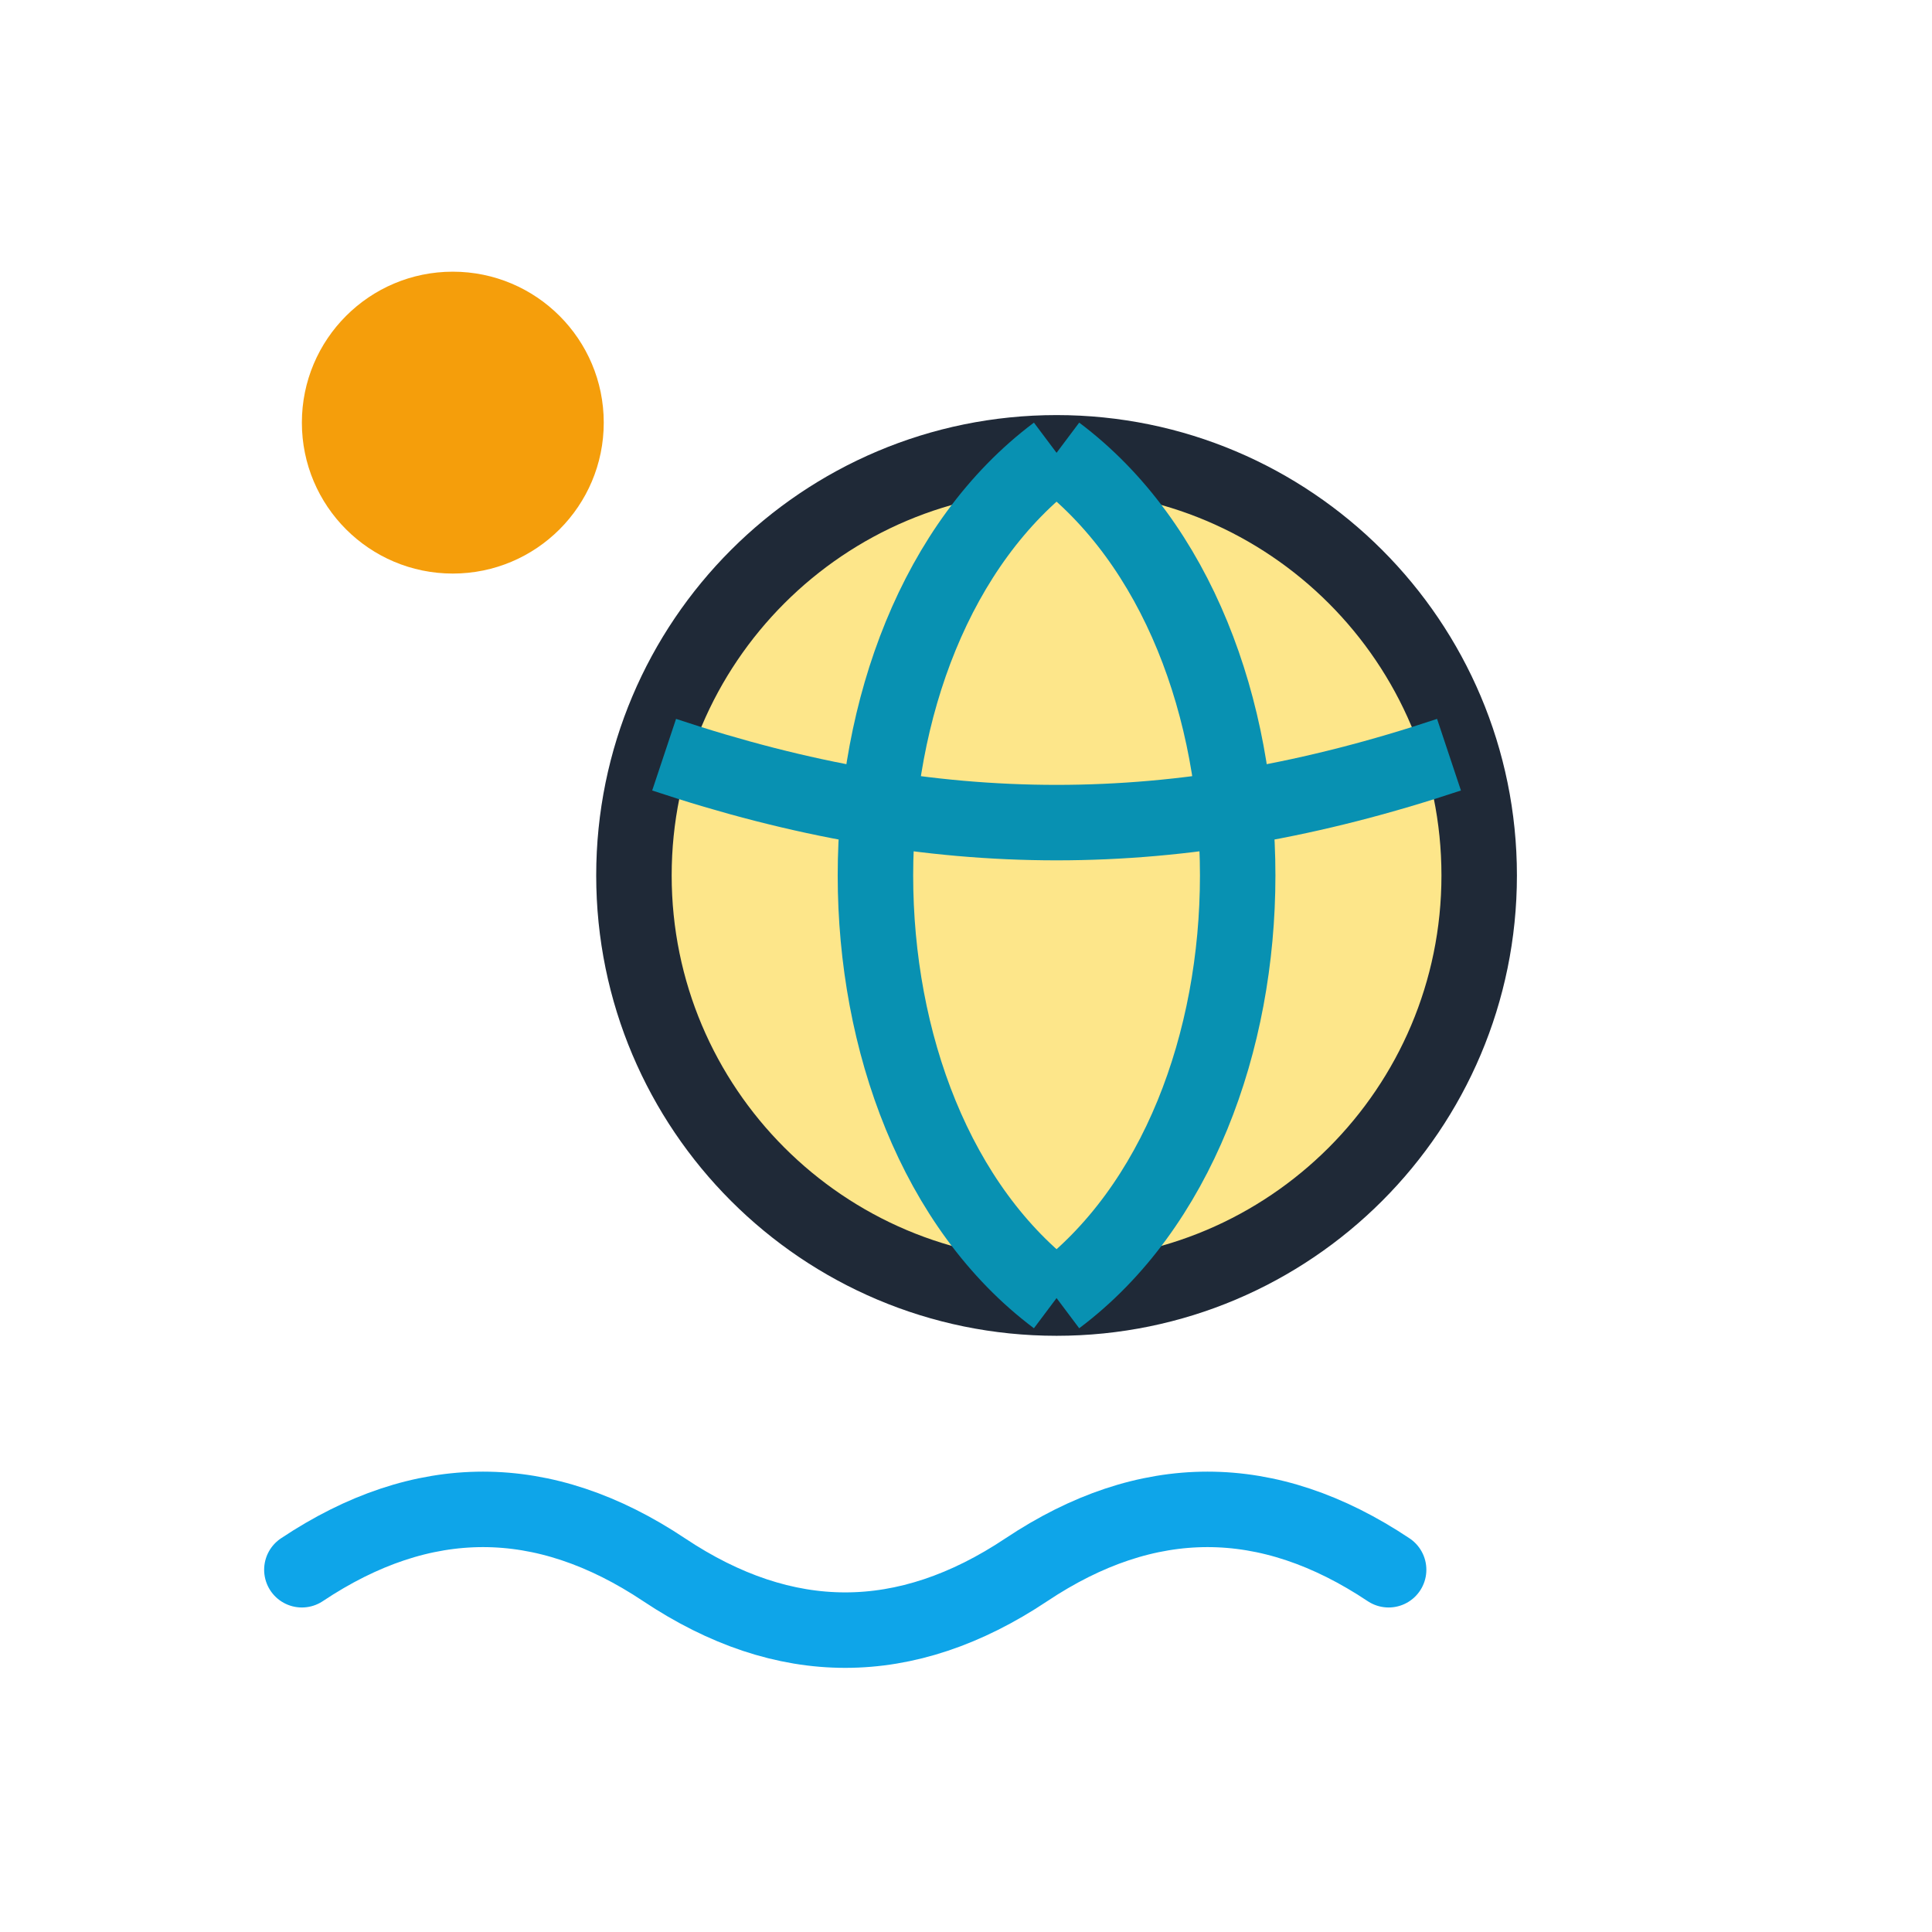
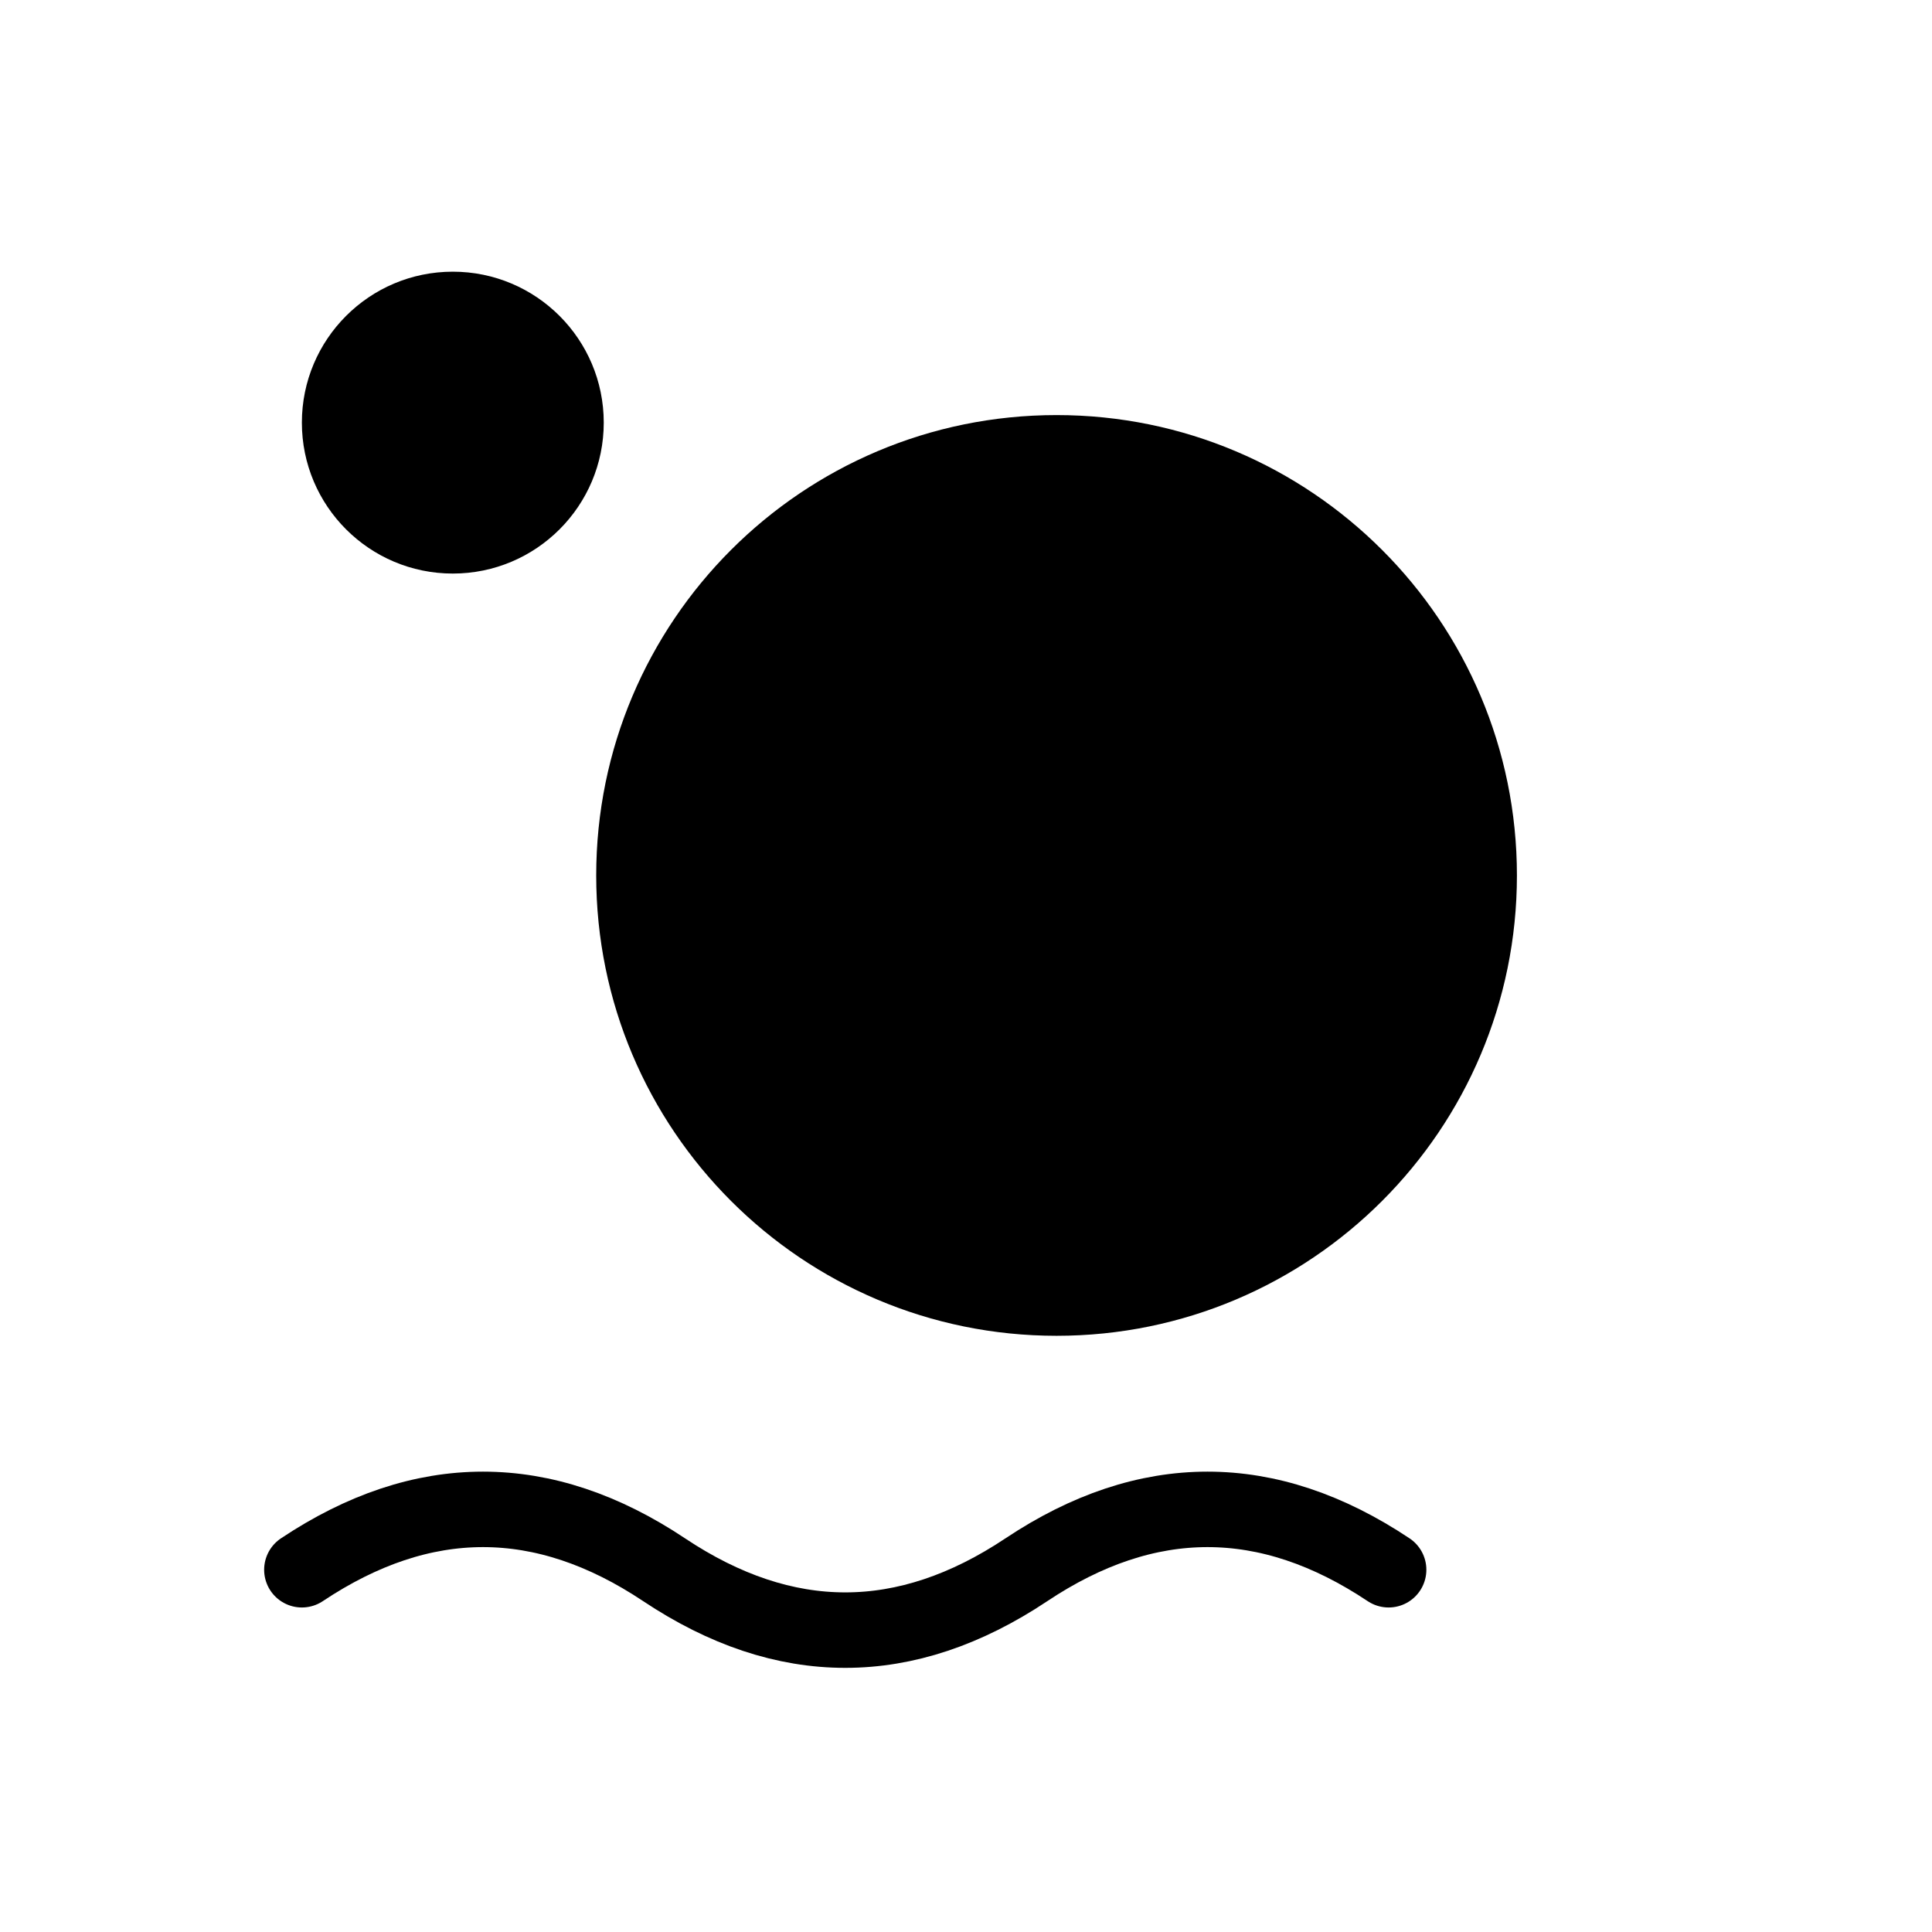
<svg xmlns="http://www.w3.org/2000/svg" viewBox="0 0 64 64" fill="none" role="img" aria-label="沙灘排球 Beach Volleyball">
-   <circle cx="15" cy="14" r="5" fill="#F59E0B" />
-   <circle cx="35" cy="29" r="14" fill="#FDE68A" stroke="#1F2937" stroke-width="2.5" />
-   <path d="M35 15c-8 6-8 22 0 28M35 15c8 6 8 22 0 28M22 25c9 3 17 3 26 0" stroke="#0891B2" stroke-width="2.5" fill="none" />
-   <path d="M10 52q6-4 12 0t12 0 12 0" stroke="#0EA5E9" stroke-width="2.5" stroke-linecap="round" fill="none" />
+   <circle cx="15" cy="14" r="5" fill="currentColor" />
+   <circle cx="35" cy="29" r="14" fill="currentColor" stroke="currentColor" stroke-width="2.5" />
+   <path d="M35 15c-8 6-8 22 0 28M35 15c8 6 8 22 0 28M22 25c9 3 17 3 26 0" stroke="currentColor" stroke-width="2.5" fill="none" />
+   <path d="M10 52q6-4 12 0t12 0 12 0" stroke="currentColor" stroke-width="2.5" stroke-linecap="round" fill="none" />
</svg>
